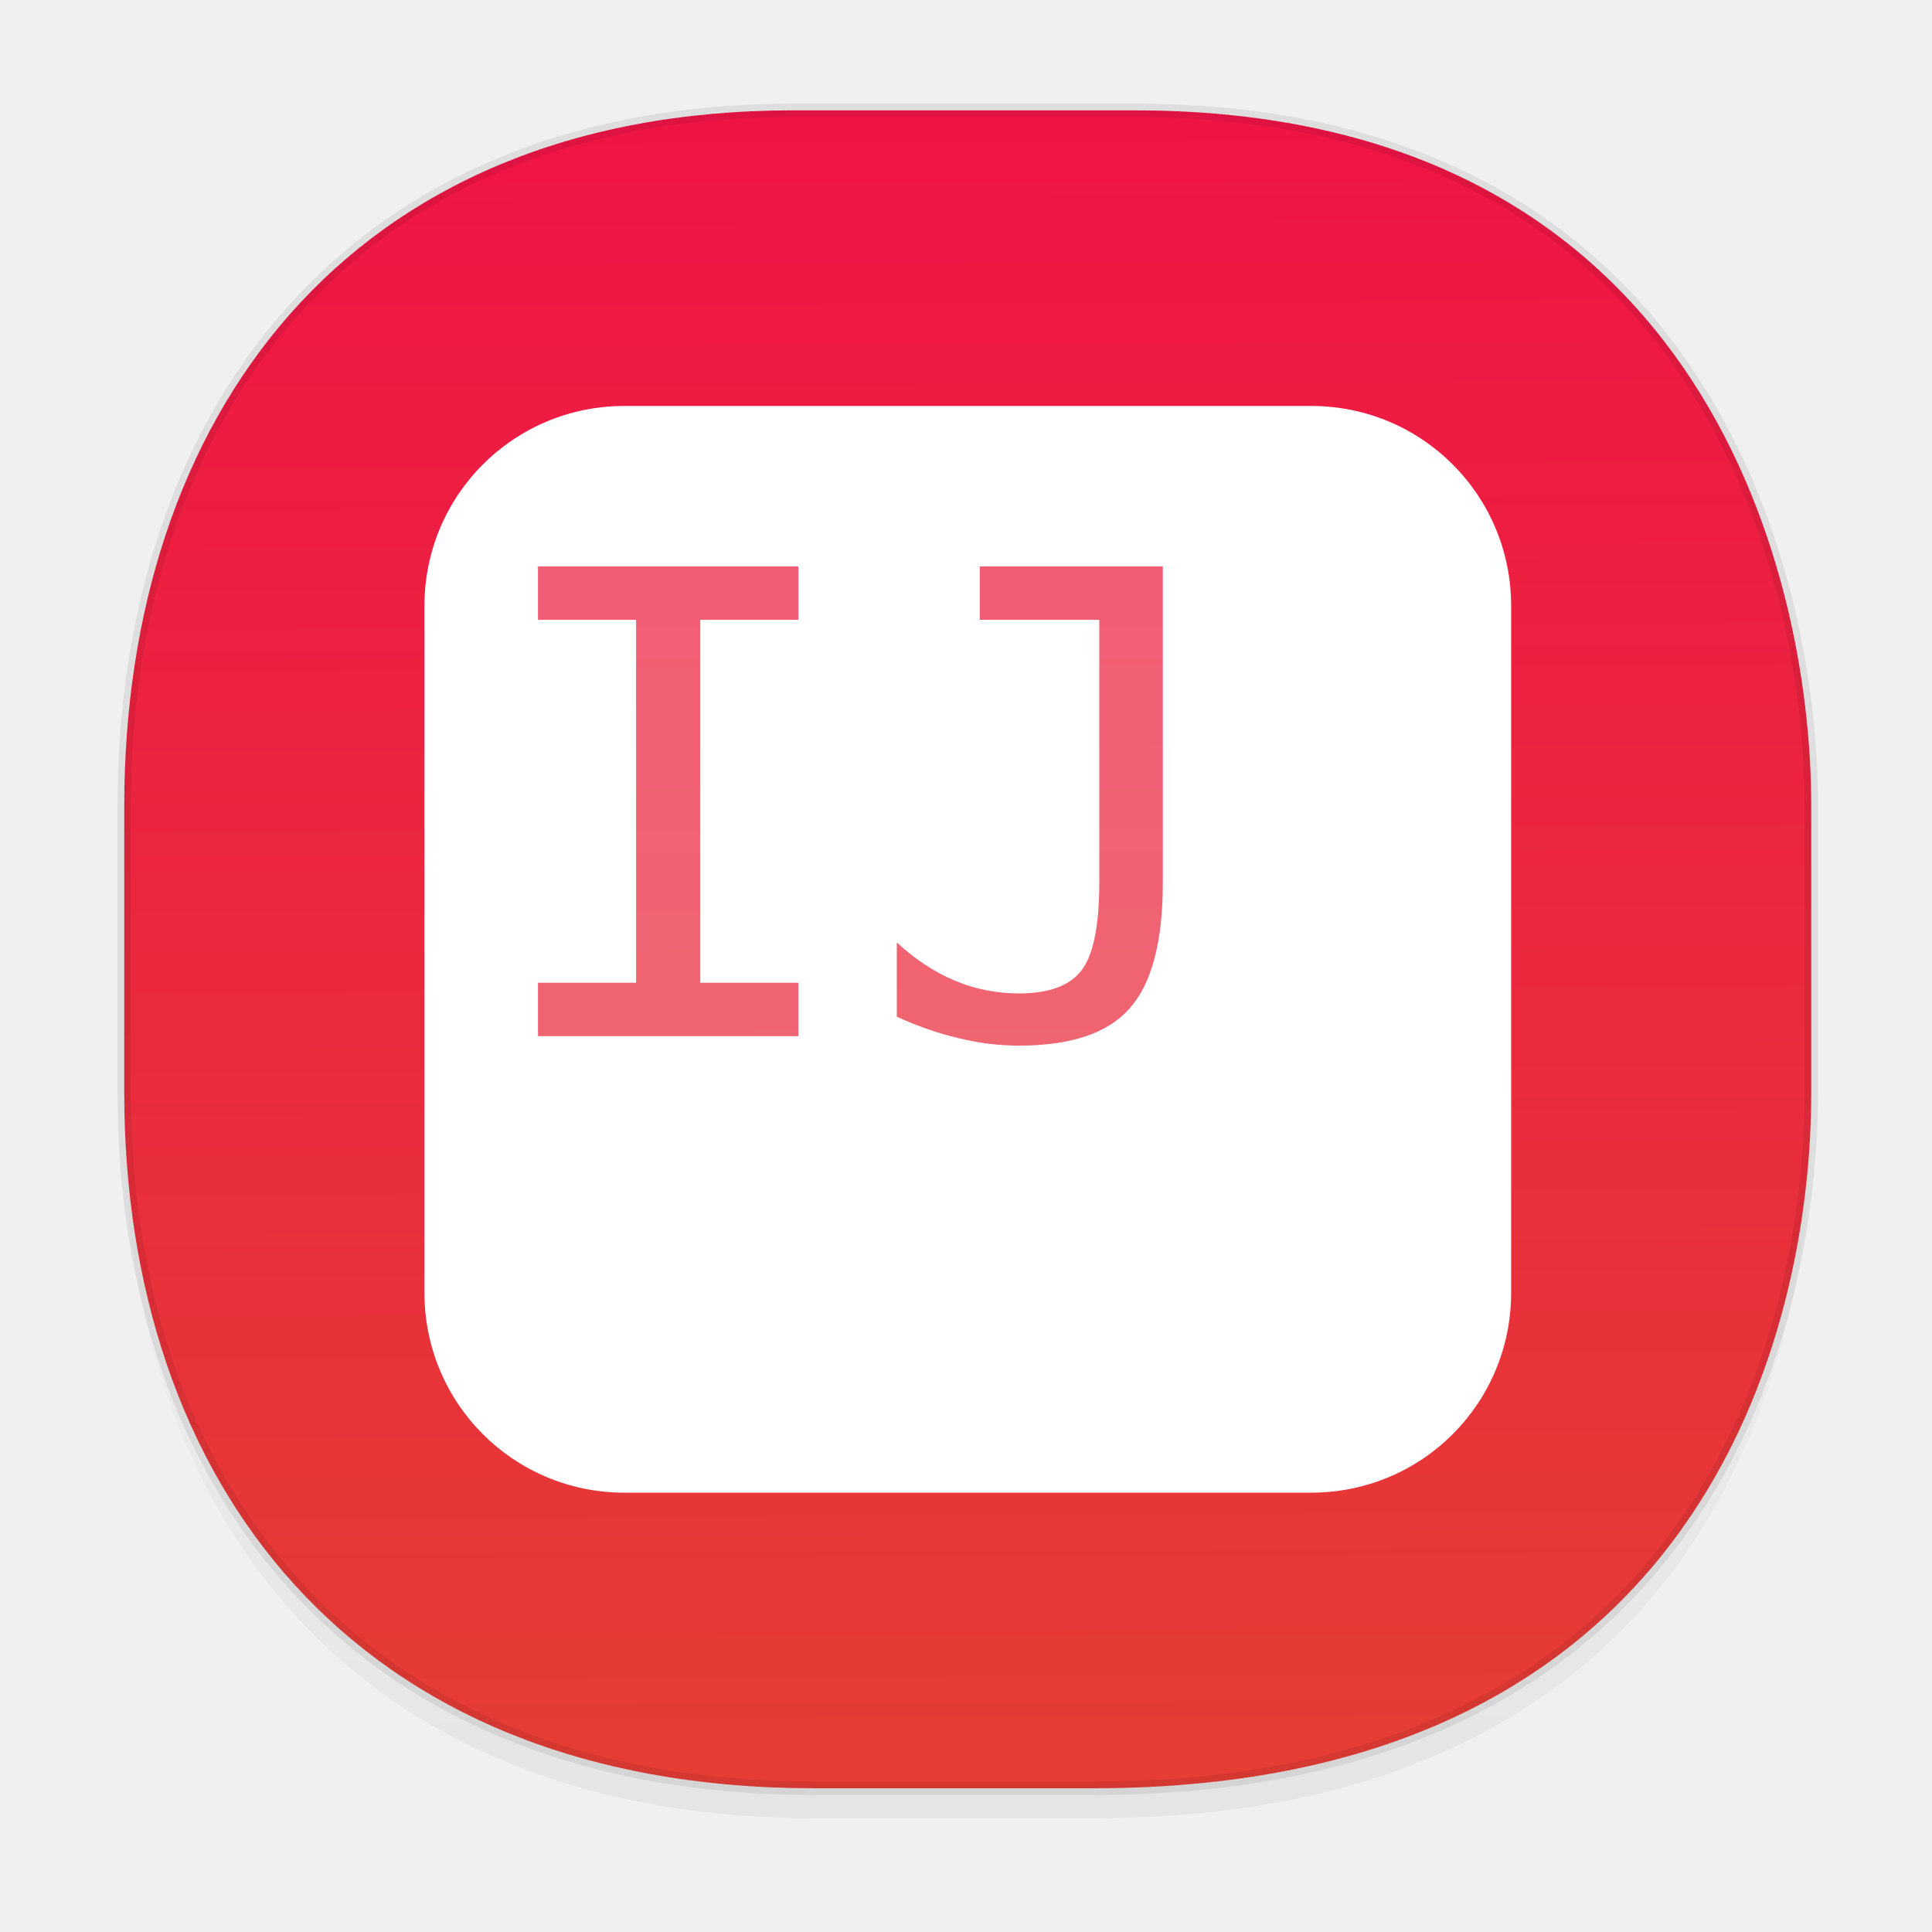
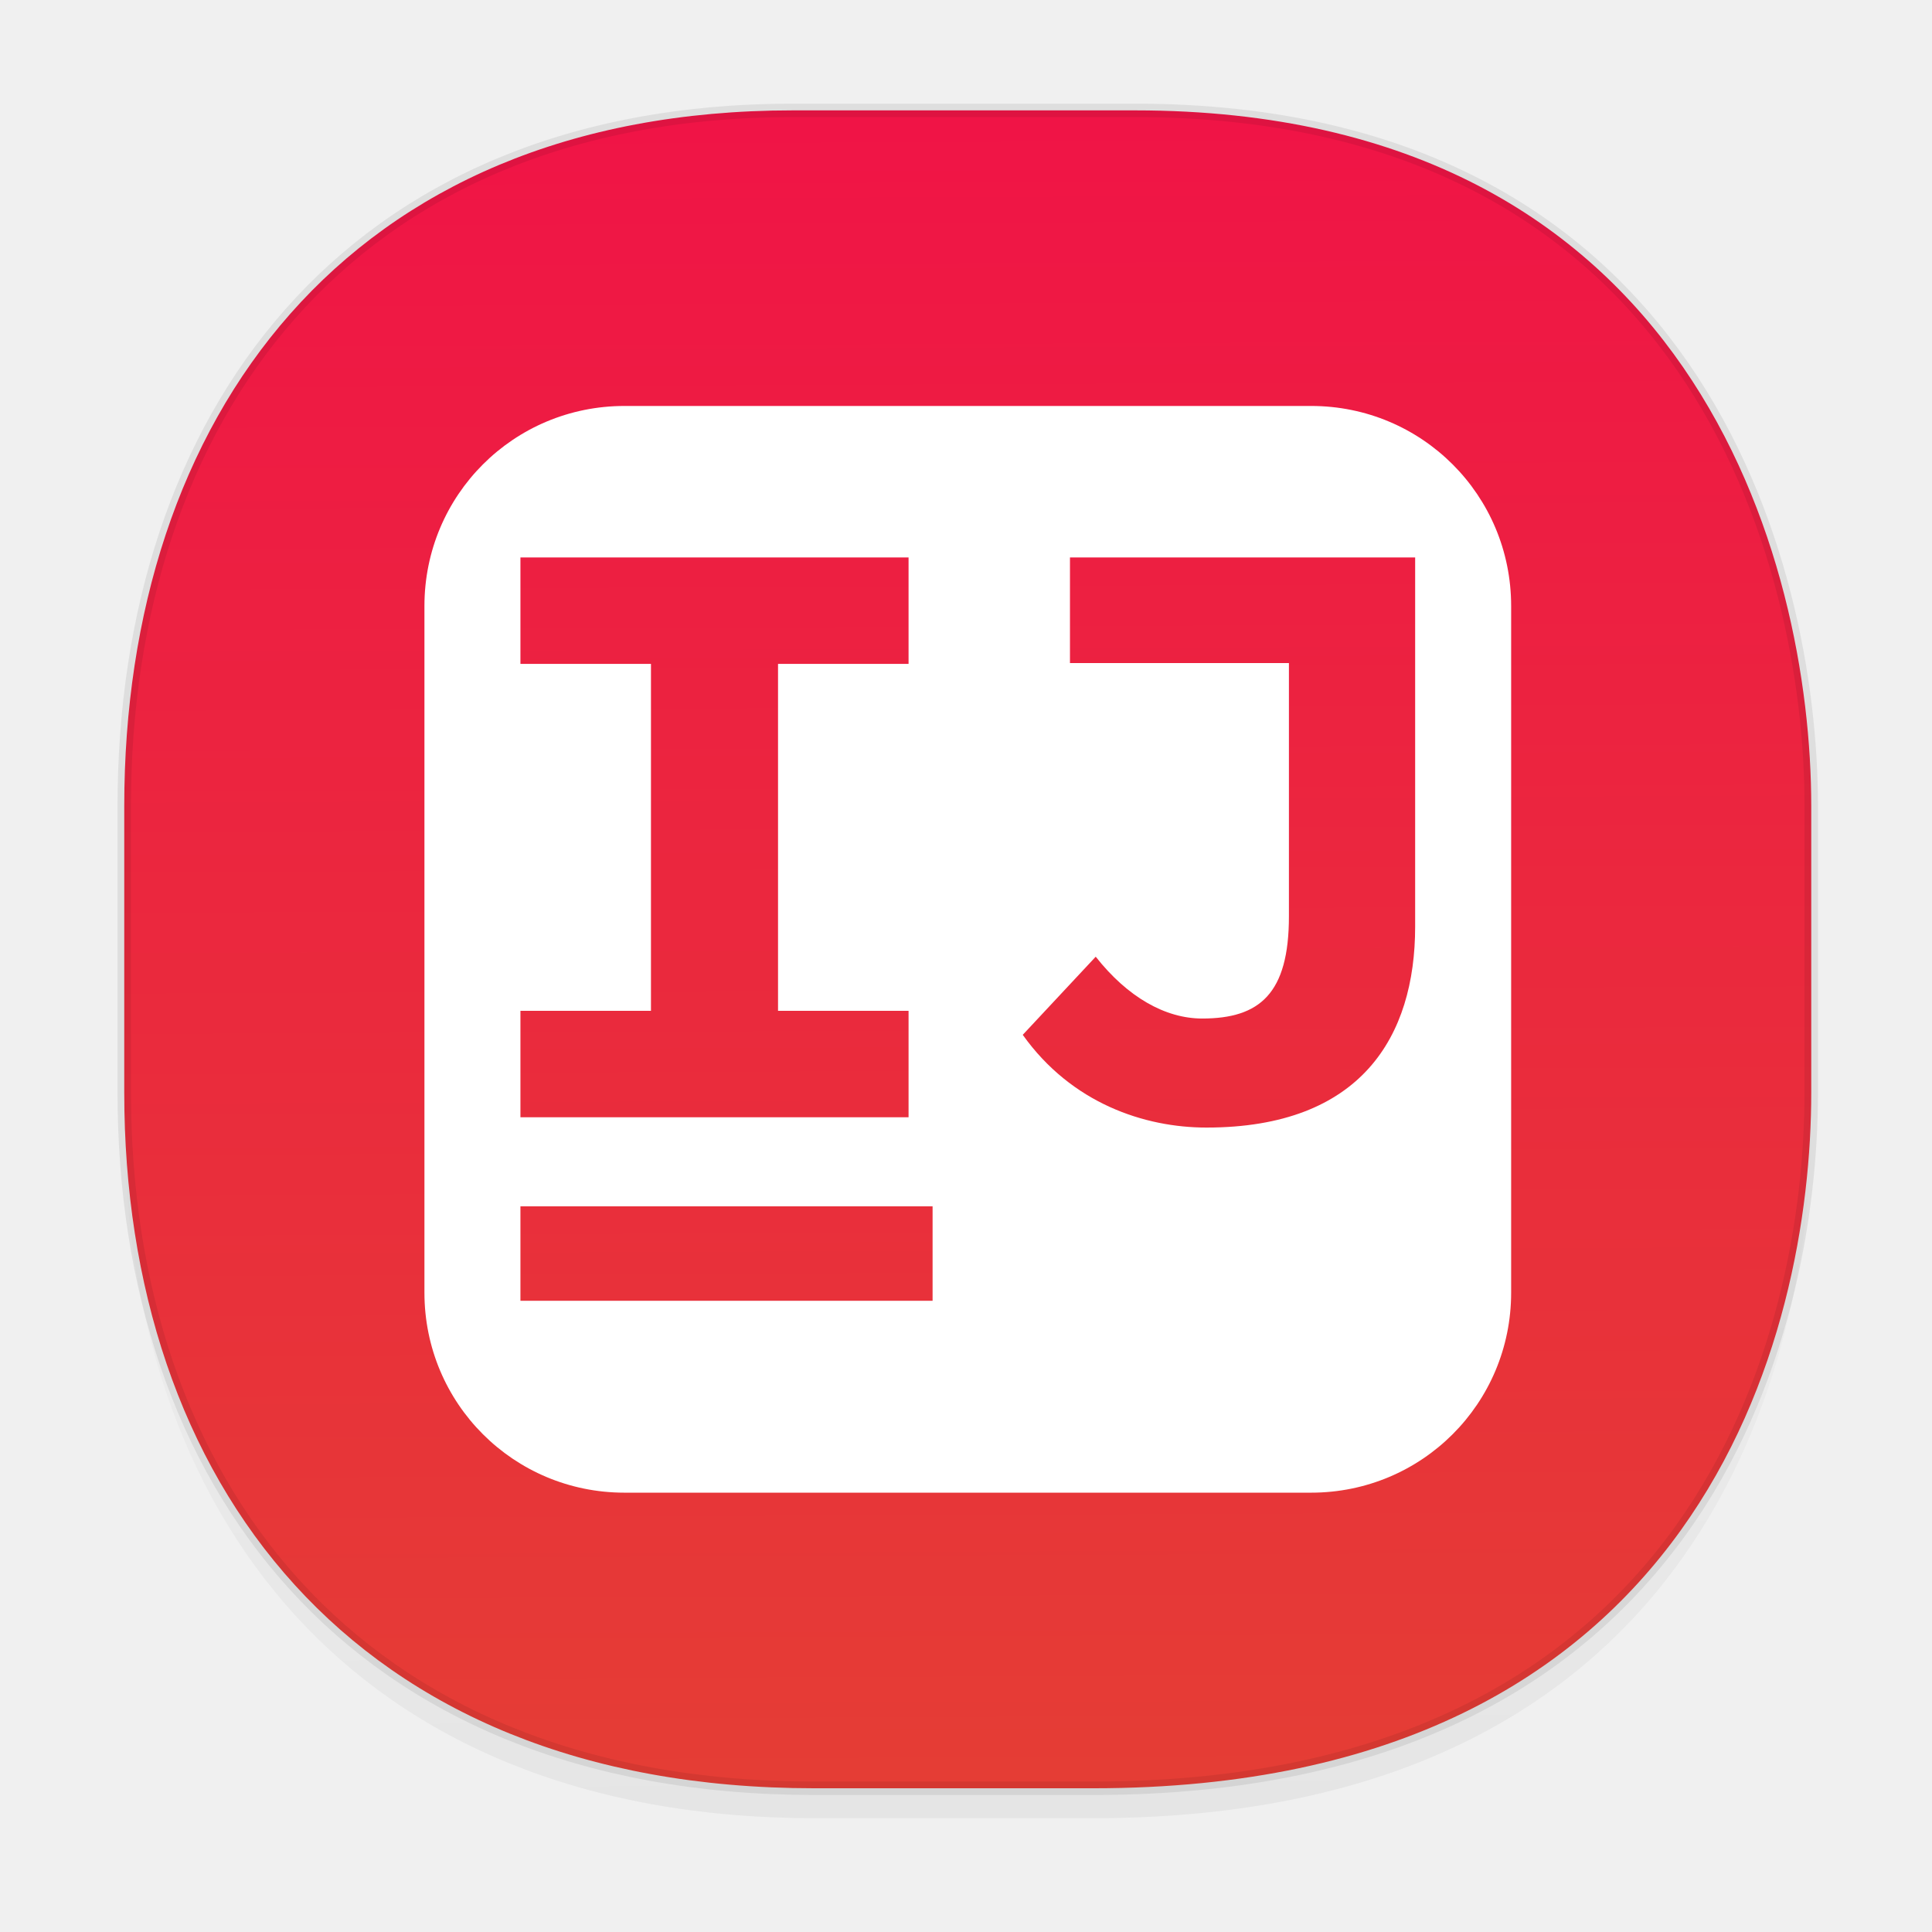
<svg xmlns="http://www.w3.org/2000/svg" xmlns:xlink="http://www.w3.org/1999/xlink" width="48" height="48" version="1.1" id="svg38">
  <defs id="defs22">
    <linearGradient id="linearGradient1203">
      <stop style="stop-color:#f01446;stop-opacity:1" offset="0" id="stop1199" />
      <stop style="stop-color:#e53d35;stop-opacity:1" offset="1" id="stop1201" />
    </linearGradient>
    <linearGradient id="linearGradient4488">
      <stop id="stop4490" style="stop-color:#000000;stop-opacity:0.047" offset="0" />
      <stop id="stop4492" style="stop-color:#000000;stop-opacity:0" offset="1" />
    </linearGradient>
    <linearGradient id="linearGradient4154">
      <stop offset="0" style="stop-color:#000000;stop-opacity:1" id="stop2" />
      <stop offset="1" style="stop-color:#000000;stop-opacity:0" id="stop4" />
    </linearGradient>
    <linearGradient id="linearGradient4192">
      <stop style="stop-color:#272b2d;stop-opacity:1" offset="0" id="stop7" />
      <stop style="stop-color:#33393e;stop-opacity:1" offset="1" id="stop9" />
    </linearGradient>
    <linearGradient id="linearGradient4140">
      <stop style="stop-color:#279646;stop-opacity:1" offset="0" id="stop12" />
      <stop style="stop-color:#76ff68;stop-opacity:1" offset="1" id="stop14" />
    </linearGradient>
    <linearGradient xlink:href="#linearGradient4140" id="linearGradient4146" x1="24.705" y1="43.939" x2="25.061" y2="4.405" gradientUnits="userSpaceOnUse" gradientTransform="translate(-51.05085)" />
    <linearGradient xlink:href="#linearGradient4192" id="linearGradient4166" x1="31" y1="34" x2="31" y2="24" gradientUnits="userSpaceOnUse" />
    <linearGradient xlink:href="#linearGradient4192" id="linearGradient4168" x1="18" y1="34" x2="18" y2="24" gradientUnits="userSpaceOnUse" />
    <linearGradient xlink:href="#linearGradient4154" id="linearGradient4182" x1="13" y1="24" x2="30" y2="41" gradientUnits="userSpaceOnUse" />
    <linearGradient xlink:href="#linearGradient4154" id="linearGradient4190" x1="29" y1="26" x2="36" y2="33" gradientUnits="userSpaceOnUse" />
    <style id="style4511">.cls-1{fill:#8e8e8e;}.cls-2{fill:none;stroke:#8e8e8e;stroke-linecap:square;stroke-miterlimit:10;}</style>
    <linearGradient gradientUnits="userSpaceOnUse" x2="13" y2="4" x1="43" y1="40" id="a">
      <stop id="stop2-36753" stop-color="#f27935" />
      <stop id="stop4-562" stop-color="#f2784b" offset="1" />
    </linearGradient>
    <linearGradient gradientUnits="userSpaceOnUse" x2="38" y2="41" x1="24.13" y1="27.13" id="b">
      <stop id="stop7-912" stop-color="#292c2f" />
      <stop id="stop9-70" stop-opacity="0" offset="1" />
    </linearGradient>
    <linearGradient id="a-36753" y1="527.8" y2="504.8" gradientUnits="userSpaceOnUse" x2="0" gradientTransform="translate(-384.57 504.56)">
      <stop stop-color="#ffffff" id="stop2-56" />
      <stop offset="1" stop-color="#ffffff" stop-opacity="0" id="stop4-29" />
    </linearGradient>
    <linearGradient id="b-1" y1="4" x1="8" y2="18" gradientUnits="userSpaceOnUse" x2="22" gradientTransform="translate(-3.050848,1008.631)">
      <stop stop-color="#292c2f" id="stop7-27" />
      <stop offset="1" stop-opacity="0" id="stop9-0" />
    </linearGradient>
    <linearGradient id="c" y1="520.8" y2="503.8" gradientUnits="userSpaceOnUse" x2="0" gradientTransform="translate(-384.57 504.56)">
      <stop stop-color="#197cf1" id="stop12-936" />
      <stop offset="1" stop-color="#20bcfa" id="stop14-06" />
    </linearGradient>
    <linearGradient id="d" y1="1050.34" y2="1038.36" gradientUnits="userSpaceOnUse" x2="0" gradientTransform="matrix(-2.83522 0 0 2.83875 47.655-1933.28)">
      <stop stop-color="#c61423" id="stop17" />
      <stop offset="1" stop-color="#dc2b41" id="stop19" />
    </linearGradient>
    <linearGradient id="e" y1="543.8" y2="503.8" gradientUnits="userSpaceOnUse" x2="0" gradientTransform="matrix(1.125 0 0 1-435.64 504.56)">
      <stop stop-color="#1d1e1e" id="stop22" />
      <stop offset="1" stop-color="#44484c" id="stop24" />
    </linearGradient>
    <linearGradient gradientTransform="translate(8,-1)" x2="28.614" gradientUnits="userSpaceOnUse" y2="24.614" x1="8" y1="4" id="b-3">
      <stop id="stop7-6" stop-color="#292c2f" />
      <stop id="stop9-7" stop-opacity="0" offset="1" />
    </linearGradient>
    <linearGradient id="d-5" y1="1050.34" y2="1038.36" gradientUnits="userSpaceOnUse" x2="0" gradientTransform="matrix(-2.83522,0,0,2.83875,-0.430476,-1931.599)">
      <stop stop-color="#c61423" id="stop17-3" />
      <stop offset="1" stop-color="#dc2b41" id="stop19-5" />
    </linearGradient>
    <linearGradient id="d-2" y1="1050.34" y2="1038.36" gradientUnits="userSpaceOnUse" x2="0" gradientTransform="matrix(-1.087984,0,0,1.089339,-14.25708,-100.3922)">
      <stop stop-color="#c61423" id="stop17-9" />
      <stop offset="1" stop-color="#dc2b41" id="stop19-1" />
    </linearGradient>
    <linearGradient id="c-29" y1="523.8" x1="403.57" y2="536.8" x2="416.57" gradientUnits="userSpaceOnUse" gradientTransform="translate(-335.6547,-499.8)">
      <stop stop-color="#292c2f" id="stop2-1" />
      <stop offset="1" stop-opacity="0" id="stop4-2" />
    </linearGradient>
    <linearGradient xlink:href="#b-2" id="linearGradient4189" x1="14.369" y1="22.522" x2="26.522" y2="22.522" gradientUnits="userSpaceOnUse" />
    <linearGradient x1="428.816" gradientTransform="translate(-384.57,-499.8)" gradientUnits="userSpaceOnUse" x2="388.865" y2="499.679" y1="547.634" id="a-8">
      <stop stop-color="#2a2c2f" id="stop8" />
      <stop stop-color="#536161" offset="1" id="stop10" />
    </linearGradient>
    <linearGradient x1="36" gradientUnits="userSpaceOnUse" x2="14" y2="12" y1="44" id="b-2">
      <stop style="stop-color:#bfc9c9;stop-opacity:1" stop-color="#536161" id="stop13" />
      <stop style="stop-color:#fbfbfb;stop-opacity:1" stop-color="#f4f5f5" offset="1" id="stop15" />
    </linearGradient>
    <linearGradient xlink:href="#a-8" id="linearGradient4424" x1="25" y1="44" x2="25" y2="4" gradientUnits="userSpaceOnUse" gradientTransform="translate(48.91525)" />
    <linearGradient xlink:href="#b-2" id="linearGradient4428" gradientUnits="userSpaceOnUse" x1="31.586" y1="36.345" x2="1.203" y2="6.723" />
    <style id="style4511-26">.cls-1{fill:#8e8e8e;}.cls-2{fill:none;stroke:#8e8e8e;stroke-linecap:square;stroke-miterlimit:10;}</style>
    <linearGradient id="linearGradient3235">
      <stop id="stop3237" offset="0" style="stop-color:#fce94f;stop-opacity:1" />
      <stop style="stop-color:#fce94f;stop-opacity:1" offset="0.5" id="stop3239" />
      <stop id="stop3241" offset="0.75" style="stop-color:#edd400;stop-opacity:1" />
      <stop id="stop3243" offset="1" style="stop-color:#c4a000;stop-opacity:1" />
    </linearGradient>
    <linearGradient id="linearGradient19744">
      <stop id="stop19746" offset="0" style="stop-color:#ffffff;stop-opacity:1;" />
      <stop style="stop-color:#edd400;stop-opacity:1" offset="0.749" id="stop19748" />
      <stop id="stop19750" offset="1" style="stop-color:#ffffff;stop-opacity:1;" />
    </linearGradient>
    <linearGradient id="linearGradient14664">
      <stop style="stop-color:#ffffff;stop-opacity:1;" offset="0" id="stop14666" />
      <stop style="stop-color:#eeeeec;stop-opacity:1" offset="1" id="stop14668" />
    </linearGradient>
    <linearGradient id="linearGradient12294">
      <stop id="stop12296" offset="0" style="stop-color:#fef8c4;stop-opacity:1" />
      <stop id="stop12298" offset="1" style="stop-color:#edd400;stop-opacity:1" />
    </linearGradient>
    <linearGradient id="linearGradient8285">
      <stop style="stop-color:#ff6c6c;stop-opacity:1;" offset="0" id="stop8287" />
      <stop style="stop-color:#cc0000;stop-opacity:1;" offset="1" id="stop8289" />
    </linearGradient>
    <linearGradient id="linearGradient3570">
      <stop style="stop-color:#ffffff;stop-opacity:1;" offset="0" id="stop3572" />
      <stop style="stop-color:#fce94f;stop-opacity:1;" offset="1" id="stop3574" />
    </linearGradient>
    <linearGradient id="linearGradient2188">
      <stop style="stop-color:#c4a000;stop-opacity:1" offset="0" id="stop2190" />
      <stop id="stop3626" offset="0.206" style="stop-color:#edd400;stop-opacity:1" />
      <stop id="stop2848" offset="0.5" style="stop-color:#fce94f;stop-opacity:1" />
      <stop style="stop-color:#edd400;stop-opacity:1" offset="0.75" id="stop2850" />
      <stop style="stop-color:#c4a000;stop-opacity:1" offset="1" id="stop2192" />
    </linearGradient>
    <linearGradient x2="11.786" gradientUnits="userSpaceOnUse" y2="11.998" x1="34.5" y1="32.998" id="a-70">
      <stop id="stop2-3675" stop-color="#dd1627" />
      <stop id="stop4-35" stop-color="#df3e52" offset="1" />
    </linearGradient>
    <linearGradient gradientTransform="translate(-52)" gradientUnits="userSpaceOnUse" x2="73.03" y2="35.663" x1="46.23" y1="10.38" id="b-367">
      <stop id="stop7-5" stop-opacity=".731" stop-color="#f8bac0" />
      <stop id="stop9-3" stop-opacity="0" stop-color="#f8bac0" offset="1" />
    </linearGradient>
    <path d="m.735 43.06l23.265-42.35 23.09 42.31c0 0-2.212-.155-5.272-.291-2.851-.127-1.794.114-8.278-1.089-4.911-.91-8.522-2.865-15.253-2.727-7.453.153-17.549 4.149-17.549 4.149" id="c-62" />
    <linearGradient id="a-367535" y1="543.8" y2="503.8" x2="0" gradientUnits="userSpaceOnUse" gradientTransform="matrix(1.125 0 0 1-51.07 0)">
      <stop stop-color="#2a2c2f" id="stop2-62" />
      <stop offset="1" stop-color="#424649" id="stop4-91" />
    </linearGradient>
    <linearGradient id="b-27" y1="540.92" y2="522.55" x2="0" gradientUnits="userSpaceOnUse" gradientTransform="matrix(1 0 0 1.14286 0-77.4)">
      <stop stop-color="#197cf1" id="stop7-0" />
      <stop offset="1" stop-color="#05a0eb" id="stop9-93" />
    </linearGradient>
    <linearGradient id="c-6" y1="542.8" y2="533.8" gradientUnits="userSpaceOnUse" x2="0" gradientTransform="translate(0-28)">
      <stop stop-color="#bcb4a1" id="stop12-93" />
      <stop offset="1" stop-color="#c5bfad" id="stop14-6" />
    </linearGradient>
    <linearGradient id="d-06" y1="540.8" y2="531.8" gradientUnits="userSpaceOnUse" x2="0">
      <stop stop-color="#1e1f21" id="stop17-2" />
      <stop offset="1" stop-color="#242628" id="stop19-61" />
    </linearGradient>
    <linearGradient xlink:href="#d-06" id="e-8" y1="528.8" y2="519.8" gradientUnits="userSpaceOnUse" x2="0" />
    <linearGradient id="f" y1="20" x1="32" y2="30" x2="42" gradientUnits="userSpaceOnUse">
      <stop stop-color="#383e51" id="stop23" />
      <stop offset="1" stop-color="#655c6f" stop-opacity="0" id="stop25" />
    </linearGradient>
    <linearGradient xlink:href="#f" id="g" y1="531.8" x1="404.57" y2="543.8" x2="416.57" gradientUnits="userSpaceOnUse" gradientTransform="translate(-384.57-499.8)" />
    <linearGradient xlink:href="#f" id="h" y1="531.8" x1="404.57" y2="543.8" gradientUnits="userSpaceOnUse" x2="416.57" gradientTransform="translate(0-12)" />
    <linearGradient xlink:href="#f" id="i" y1="531.8" x1="404.57" y2="543.8" gradientUnits="userSpaceOnUse" x2="416.57" gradientTransform="translate(-12-12)" />
    <linearGradient xlink:href="#f" id="j" y1="531.8" x1="404.57" y2="543.8" gradientUnits="userSpaceOnUse" x2="416.57" gradientTransform="translate(-12)" />
    <style id="style4511-9">.cls-1{fill:#8e8e8e;}.cls-2{fill:none;stroke:#8e8e8e;stroke-linecap:square;stroke-miterlimit:10;}</style>
    <path d="m.735 43.06l23.265-42.35 23.09 42.31c0 0-2.212-.155-5.272-.291-2.851-.127-1.794.114-8.278-1.089-4.911-.91-8.522-2.865-15.253-2.727-7.453.153-17.549 4.149-17.549 4.149" id="c-09" />
    <linearGradient id="linearGradient4222">
      <stop offset="0" style="stop-color:#0166d0;stop-opacity:1" id="stop2-35" />
      <stop offset="1" style="stop-color:#51a6ff;stop-opacity:1" id="stop4-62" />
    </linearGradient>
    <linearGradient id="linearGradient4198">
      <stop style="stop-color:#208dff;stop-opacity:1" offset="0" id="stop7-9" />
      <stop style="stop-color:#51a6ff;stop-opacity:1" offset="1" id="stop9-1" />
    </linearGradient>
    <linearGradient xlink:href="#linearGradient4222" id="linearGradient4204" x1="402.571" y1="543.798" x2="402.571" y2="519.798" gradientUnits="userSpaceOnUse" gradientTransform="matrix(0.7813559,0,0,0.7813559,-346.9312,-382.9337)" />
    <linearGradient xlink:href="#linearGradient4198" id="linearGradient4212" x1="414.571" y1="543.798" x2="414.571" y2="519.798" gradientUnits="userSpaceOnUse" gradientTransform="matrix(0.7813559,0,0,0.7813559,-346.9312,-382.9337)" />
    <linearGradient xlink:href="#linearGradient4198" id="linearGradient4220" x1="24" y1="35" x2="24" y2="4" gradientUnits="userSpaceOnUse" gradientTransform="matrix(1,0,0,0.9992445,384.5714,499.8244)" />
    <linearGradient xlink:href="#linearGradient4227" id="linearGradient4244" x1="12" y1="21" x2="29" y2="38" gradientUnits="userSpaceOnUse" />
    <linearGradient id="linearGradient4227">
      <stop offset="0" style="stop-color:#292c2f;stop-opacity:1" id="stop16" />
      <stop offset="1" style="stop-color:#000000;stop-opacity:0;" id="stop18" />
    </linearGradient>
    <linearGradient id="linearGradient4454">
      <stop id="stop7-36" offset="0" style="stop-color:#d21e1e;stop-opacity:1" />
      <stop id="stop9-75" offset="1" style="stop-color:#e05e4c;stop-opacity:1" />
    </linearGradient>
    <linearGradient gradientTransform="translate(-384.57,-499.8)" gradientUnits="userSpaceOnUse" y2="525.725" x2="391.89" y1="544.092" x1="403.421" id="linearGradient4213" xlink:href="#linearGradient4454" />
    <linearGradient id="linearGradient4472">
      <stop id="stop13-1" offset="0" style="stop-color:#ffa92d;stop-opacity:1" />
      <stop id="stop15-2" offset="1" style="stop-color:#ffc169;stop-opacity:1" />
    </linearGradient>
    <linearGradient gradientTransform="translate(-384.57,-499.8)" gradientUnits="userSpaceOnUse" y2="505.319" x2="391.154" y1="523.203" x1="401.296" id="linearGradient4235" xlink:href="#linearGradient4472" />
    <linearGradient id="linearGradient4422-8">
      <stop id="stop19-3" offset="0" style="stop-color:#377d50;stop-opacity:1" />
      <stop id="stop21" offset="1" style="stop-color:#54d883;stop-opacity:1" />
    </linearGradient>
    <linearGradient gradientTransform="translate(-384.57,-499.8)" gradientUnits="userSpaceOnUse" y2="503.798" x2="413.779" y1="523.798" x1="424.602" id="linearGradient4257" xlink:href="#linearGradient4422-8" />
    <linearGradient id="linearGradient4438">
      <stop id="stop25-6" offset="0" style="stop-color:#375a7d;stop-opacity:1" />
      <stop id="stop27" offset="1" style="stop-color:#54a3d8;stop-opacity:1" />
    </linearGradient>
    <linearGradient gradientTransform="translate(-384.57,-499.8)" gradientUnits="userSpaceOnUse" y2="525.748" x2="412.118" y1="543.488" x1="420.884" id="linearGradient4279" xlink:href="#linearGradient4438" />
    <linearGradient gradientTransform="translate(0.00142264,-0.00198746)" gradientUnits="userSpaceOnUse" y2="44" x2="44" y1="4" x1="4" id="linearGradient4220-3" xlink:href="#linearGradient4154" />
    <linearGradient id="a-2" y1="4" x1="24" y2="44" x2="4" gradientUnits="userSpaceOnUse">
      <stop stop-color="#197cf1" id="stop2-367" />
      <stop offset="1" stop-color="#20bcfa" id="stop4-5" />
    </linearGradient>
    <linearGradient id="b-7" y1="44" x1="44" y2="4" x2="24" gradientUnits="userSpaceOnUse">
      <stop stop-color="#c61423" id="stop7-3" />
      <stop offset="1" stop-color="#dc2b41" id="stop9-56" />
    </linearGradient>
    <linearGradient id="c-0" x1="44" x2="4" gradientUnits="userSpaceOnUse">
      <stop stop-color="#42a603" id="stop12-06" />
      <stop offset="1" stop-color="#78da06" id="stop14-26" />
    </linearGradient>
    <linearGradient id="d-1" y1="522.8" y2="538.8" x1="400.57" gradientUnits="userSpaceOnUse" x2="416.57">
      <stop stop-color="#292c2f" id="stop17-8" />
      <stop offset="1" stop-opacity="0" id="stop19-29" />
    </linearGradient>
    <linearGradient gradientTransform="matrix(.70711.70711-.70711.70711 105.4-635.69)" x2="378.58" gradientUnits="userSpaceOnUse" y2="523.86" x1="430.51" y1="522.99" id="b-3-7">
      <stop id="stop7-67" stop-color="#fcfcfc" />
      <stop id="stop9-53" stop-color="#e9eaeb" offset="1" />
    </linearGradient>
    <linearGradient gradientTransform="translate(45.719-.92)" x2="3.614" gradientUnits="userSpaceOnUse" y2="49.804" x1="-28.649" y1="19.869" id="c-5">
      <stop id="stop12-6" />
      <stop id="stop14-2" stop-opacity="0" offset="1" />
    </linearGradient>
    <linearGradient gradientTransform="matrix(.70711.70711-.70711.70711 105.48-635.28)" x2="402.03" gradientUnits="userSpaceOnUse" y2="523.7" x1="388.34" y1="522.18" id="d-9">
      <stop id="stop17-1" stop-color="#ffffff" />
      <stop id="stop19-2" stop-color="#eff0f1" offset="1" />
    </linearGradient>
    <linearGradient gradientTransform="matrix(.70711.70711-.70711.70711 105.48-635.28)" x2="425.86" gradientUnits="userSpaceOnUse" y2="527.34" x1="422.48" y1="527.21" id="e-792">
      <stop id="stop22-9" stop-color="#f9f9f9" />
      <stop id="stop24-20" stop-color="#f6f6f6" offset="1" />
    </linearGradient>
    <linearGradient gradientUnits="userSpaceOnUse" x2="23.912" y2="24.326" x1="9.642" y1="8.627" id="f-02">
      <stop id="stop27-1" stop-color="#491309" />
      <stop id="stop29" stop-color="#b6642d" offset="1" />
    </linearGradient>
    <linearGradient gradientUnits="userSpaceOnUse" x2="33.609" y2="34.953" x1="32.641" y1="33.922" id="h-3">
      <stop id="stop37" stop-color="#cfcfcf" />
      <stop id="stop39" stop-opacity="0" stop-color="#ededed" offset="1" />
    </linearGradient>
    <linearGradient gradientTransform="matrix(.70711.70711-.70711.70711 105.48-635.28)" x2="409.82" gradientUnits="userSpaceOnUse" y2="523.27" x1="385.61" y1="522.24" id="o">
      <stop id="stop62" stop-color="#ffffff" />
      <stop id="stop64" stop-color="#dfe1e3" offset="1" />
    </linearGradient>
    <path d="M25 15A9 9 0 1 1 7 15 9 9 0 1 1 25 15" color="#000000" id="p" />
    <linearGradient xlink:href="#linearGradient4299" id="linearGradient4415" x1="408.571" y1="543.773" x2="408.632" y2="503.67" gradientUnits="userSpaceOnUse" />
    <linearGradient id="linearGradient4227-5">
      <stop offset="0" style="stop-color:#2e3436;stop-opacity:1" id="stop8-7" />
      <stop offset="1" style="stop-color:#555753;stop-opacity:1" id="stop10-0" />
    </linearGradient>
    <linearGradient xlink:href="#linearGradient4227-5" id="linearGradient4437" x1="408.571" y1="535.199" x2="408.571" y2="512.397" gradientUnits="userSpaceOnUse" gradientTransform="matrix(0.9648179,0,0,0.9648179,14.37438,18.4283)" />
    <linearGradient id="linearGradient4299">
      <stop offset="0" style="stop-color:#1064d3;stop-opacity:1" id="stop14-3" />
      <stop offset="1" style="stop-color:#14c6fd;stop-opacity:1" id="stop16-6" />
    </linearGradient>
    <linearGradient xlink:href="#linearGradient4154" id="linearGradient4392" x1="9.077" y1="9.083" x2="42.946" y2="42.953" gradientUnits="userSpaceOnUse" />
    <linearGradient id="linearGradient4258">
      <stop id="stop2-36" offset="0" style="stop-color:#000019;stop-opacity:1" />
      <stop id="stop4-7" offset="1" style="stop-color:#000019;stop-opacity:0.291" />
    </linearGradient>
    <linearGradient id="linearGradient4223">
      <stop id="stop7-6-2" offset="0" style="stop-color:#c6cdd1;stop-opacity:1" />
      <stop id="stop9-7-3" offset="1" style="stop-color:#e0e5e7;stop-opacity:1" />
    </linearGradient>
    <linearGradient id="linearGradient4217">
      <stop id="stop12-5" style="stop-color:#1f93b9;stop-opacity:1" offset="0" />
      <stop id="stop14-5" style="stop-color:#1a5c9b;stop-opacity:1" offset="1" />
    </linearGradient>
    <linearGradient id="linearGradient4191">
      <stop id="stop17-3-7" offset="0" style="stop-color:#dc2b41;stop-opacity:1" />
      <stop id="stop19-5-5" offset="1" style="stop-color:#c61423;stop-opacity:1" />
    </linearGradient>
    <linearGradient gradientTransform="translate(-50.19933,-1.150547)" gradientUnits="userSpaceOnUse" y2="29" x2="24" y1="7" x1="24" id="linearGradient4197" xlink:href="#linearGradient4217" />
    <linearGradient gradientTransform="translate(-50.19933,0.8494534)" gradientUnits="userSpaceOnUse" y2="41" x2="24" y1="30" x1="24" id="linearGradient4207" xlink:href="#linearGradient4191" />
    <linearGradient gradientTransform="translate(-51.19933,0.8494534)" gradientUnits="userSpaceOnUse" y2="41" x2="11" y1="30" x1="11" id="linearGradient4215" xlink:href="#linearGradient4191" />
    <linearGradient gradientTransform="translate(-51.19933,-1.150547)" gradientUnits="userSpaceOnUse" y2="4" x2="29" y1="44" x1="29" id="linearGradient4229" xlink:href="#linearGradient4223" />
    <radialGradient gradientTransform="translate(-51.19933,-1.150547)" gradientUnits="userSpaceOnUse" r="19" fy="24" fx="24" cy="24" cx="24" id="radialGradient4264" xlink:href="#linearGradient4258" />
    <path id="c-2" d="m.735 43.06l23.265-42.35 23.09 42.31c0 0-2.212-.155-5.272-.291-2.851-.127-1.794.114-8.278-1.089-4.911-.91-8.522-2.865-15.253-2.727-7.453.153-17.549 4.149-17.549 4.149" />
    <linearGradient id="linearGradient4214">
      <stop offset="0" style="stop-color:#2f74c8;stop-opacity:1" id="stop41" />
      <stop offset="1" style="stop-color:#4699d7;stop-opacity:1" id="stop43" />
    </linearGradient>
    <linearGradient id="linearGradient4410">
      <stop style="stop-color:#383e51;stop-opacity:1" offset="0" id="stop48" />
      <stop style="stop-color:#655c6f;stop-opacity:0" offset="1" id="stop50" />
    </linearGradient>
    <linearGradient gradientTransform="matrix(0.974359,0,0,0.9621795,-40.3793,-0.5771)" gradientUnits="userSpaceOnUse" y2="4" x2="23.649" y1="43.494" x1="23.649" id="linearGradient10438-5" xlink:href="#linearGradient4214" />
    <linearGradient id="linearGradient10454-6">
      <stop id="stop4727" offset="0" style="stop-color:#f38230;stop-opacity:1" />
      <stop id="stop4729" offset="1" style="stop-color:#fec335;stop-opacity:1" />
    </linearGradient>
    <linearGradient gradientTransform="translate(-41.33689,-1.72838)" gradientUnits="userSpaceOnUse" y2="4" x2="24" y1="44" x1="24" id="linearGradient4286-2" xlink:href="#linearGradient10454-6" />
    <linearGradient gradientUnits="userSpaceOnUse" y2="546.798" x2="419.571" y1="528.798" x1="401.571" id="linearGradient4243-0" xlink:href="#linearGradient4410" gradientTransform="translate(-425.9083,-501.5264)" />
    <linearGradient y2="546.798" x2="419.571" y1="528.798" x1="401.571" gradientTransform="translate(-431.4083,-516.8264)" gradientUnits="userSpaceOnUse" id="linearGradient4355-6" xlink:href="#linearGradient4410" />
    <linearGradient xlink:href="#linearGradient4300-8-4" id="linearGradient4309" x1="31" y1="44" x2="9.638" y2="7" gradientUnits="userSpaceOnUse" gradientTransform="matrix(0.7530483,0,0,0.7530483,-49.25148,5.099812)" />
    <linearGradient id="linearGradient4903">
      <stop offset="0" style="stop-color:#eef1f2;stop-opacity:1" id="stop3" />
      <stop offset="1" style="stop-color:#f9fafb;stop-opacity:1" id="stop5" />
    </linearGradient>
    <linearGradient id="linearGradient4303">
      <stop style="stop-color:#197cf1;stop-opacity:1" offset="0" id="stop8-3" />
      <stop style="stop-color:#21c9fb;stop-opacity:1" offset="1" id="stop10-6" />
    </linearGradient>
    <linearGradient xlink:href="#linearGradient4303" id="linearGradient4498" x1="414.635" y1="531.769" x2="409.79" y2="523.379" gradientUnits="userSpaceOnUse" gradientTransform="matrix(0.7530483,0,0,0.7530483,-281.014,-371.2722)" />
    <linearGradient xlink:href="#linearGradient4903" id="linearGradient4506" x1="413.504" y1="537.256" x2="405.396" y2="519.755" gradientUnits="userSpaceOnUse" gradientTransform="matrix(0.7530483,0,0,0.7530483,-338.8523,-371.2722)" />
    <linearGradient xlink:href="#linearGradient4227" id="linearGradient4518" x1="423.571" y1="527.798" x2="423.571" y2="544.668" gradientUnits="userSpaceOnUse" gradientTransform="matrix(0.5324855,-0.5324855,0.5324855,0.5324855,-522.904,-29.33845)" />
    <linearGradient id="linearGradient4300-8-4">
      <stop style="stop-color:#f27935;stop-opacity:1" offset="0" id="stop21-3" />
      <stop style="stop-color:#f2784b;stop-opacity:1" offset="1" id="stop23-7" />
    </linearGradient>
    <linearGradient gradientTransform="matrix(0.3242038,0,0,0.3242038,387.5845,502.8567)" xlink:href="#linearGradient3347" id="linearGradient3359" x1="-23.688" y1="-24.028" x2="146.725" y2="140.728" gradientUnits="userSpaceOnUse" />
    <linearGradient id="linearGradient3347">
      <stop style="stop-color:#006680;stop-opacity:1;" offset="0" id="stop3-3" />
      <stop offset=".252" style="stop-color:#80b3ff;stop-opacity:1" id="stop5-6" />
      <stop style="stop-color:#0066ff;stop-opacity:1" offset=".459" id="stop7-7" />
      <stop offset=".899" style="stop-color:#002255;stop-opacity:1" id="stop9-5" />
      <stop style="stop-color:#006680;stop-opacity:0;" offset="1" id="stop11" />
    </linearGradient>
    <linearGradient gradientTransform="matrix(0.3242038,0,0,0.3242038,387.5845,502.8567)" xlink:href="#linearGradient3360" id="linearGradient3366" x1="-1.414" y1="88.048" x2="154.149" y2="89.816" gradientUnits="userSpaceOnUse" />
    <linearGradient id="linearGradient3360">
      <stop style="stop-color:#ffcc00;stop-opacity:1;" offset="0" id="stop15-35" />
      <stop offset=".245" style="stop-color:#ffff00;stop-opacity:1" id="stop17-6" />
      <stop offset=".586" style="stop-color:#ff0000;stop-opacity:1" id="stop19-291" />
      <stop style="stop-color:#ffcc00;stop-opacity:0;" offset="1" id="stop21-2" />
    </linearGradient>
    <linearGradient gradientUnits="userSpaceOnUse" x2="44" y2="24" x1="26.425" y1="37.11" id="a-7">
      <stop id="stop2-0" stop-color="#2980b9" />
      <stop id="stop4-9" stop-color="#1d99f3" offset="1" />
    </linearGradient>
    <linearGradient gradientUnits="userSpaceOnUse" x2="24.539" y2="10.624" x1="25.869" y1="39.24" id="b-36" xlink:href="#a-7" />
    <linearGradient gradientUnits="userSpaceOnUse" x2="37.922" y2="39.34" x1="8.84" y1="9.386" id="c-06">
      <stop id="stop8-2" stop-color="#faf8f8" />
      <stop id="stop10-61" stop-color="#bfd2d2" offset="1" />
    </linearGradient>
    <linearGradient gradientUnits="userSpaceOnUse" x2="24.839" y2="17.991" x1="27.04" y1="16.621" id="d-8">
      <stop id="stop13-7" stop-color="#fcfcfc" />
      <stop id="stop15-3" stop-color="#c7c7c7" offset="1" />
    </linearGradient>
    <linearGradient gradientUnits="userSpaceOnUse" x2="35.973" y2="31" x1="31.537" y1="27.6" id="e-9">
      <stop id="stop18-2" />
      <stop id="stop20" stop-opacity="0" offset="1" />
    </linearGradient>
    <linearGradient gradientTransform="translate(-10 5)" gradientUnits="userSpaceOnUse" x2="37" y2="30" x1="26" y1="19" id="f-0" xlink:href="#e-9" />
    <linearGradient gradientUnits="userSpaceOnUse" x2="19.574" y2="22.495" x1="3.783" y1="23.644" id="g-5">
      <stop id="stop24-2" stop-color="#2980b9" />
      <stop id="stop26" stop-color="#34495e" offset="1" />
    </linearGradient>
    <style id="style4552">.cls-1{fill:#8e8e8e;}.cls-2{fill:none;stroke:#8e8e8e;stroke-linecap:square;stroke-miterlimit:10;}</style>
    <linearGradient gradientTransform="matrix(0.6565635,0,0,0.6565635,61.5459,14.22887)" gradientUnits="userSpaceOnUse" x2="24.839" y2="17.991" x1="27.04" y1="16.621" id="d-6">
      <stop id="stop4583-7" stop-color="#fcfcfc" />
      <stop id="stop4585-5" stop-color="#c7c7c7" offset="1" />
    </linearGradient>
    <linearGradient gradientTransform="matrix(0.6565635,0,0,0.6565635,61.5459,14.22887)" gradientUnits="userSpaceOnUse" x2="24.539" y2="10.624" x1="25.869" y1="39.24" id="b-3-3" xlink:href="#a-7" />
    <linearGradient id="a-3" y1="543.8" y2="512.8" x2="0" gradientUnits="userSpaceOnUse">
      <stop stop-color="#cea476" id="stop2-6" />
      <stop offset="1" stop-color="#dab58b" id="stop4-75" />
    </linearGradient>
    <linearGradient id="b-35" y1="512.8" y2="503.8" x2="0" gradientUnits="userSpaceOnUse">
      <stop stop-color="#ebc69a" id="stop7-62" />
      <stop offset="1" stop-color="#f4e0c8" stop-opacity="0" id="stop9-9" />
    </linearGradient>
    <linearGradient xlink:href="#b-35" id="c-1" y1="512.8" y2="503.8" gradientUnits="userSpaceOnUse" x2="0" gradientTransform="translate(0-1025.6)" />
    <linearGradient xlink:href="#a-3" id="d-2-9" y1="512.8" y2="503.8" x2="0" gradientUnits="userSpaceOnUse" />
    <linearGradient id="e-7" y1="516.8" x1="399.57" y2="534.8" x2="417.57" gradientUnits="userSpaceOnUse">
      <stop stop-color="#292c2f" id="stop14-0" />
      <stop offset="1" stop-opacity="0" id="stop16-9" />
    </linearGradient>
    <linearGradient id="a-36" y1="543.8" y2="503.8" x2="0" gradientUnits="userSpaceOnUse">
      <stop stop-color="#2a2c2f" id="stop2-7" />
      <stop offset="1" stop-color="#424649" id="stop4-53" />
    </linearGradient>
    <linearGradient id="b-5" y1="532.8" y2="506.8" x2="0" gradientUnits="userSpaceOnUse">
      <stop stop-color="#989a9b" id="stop7-629" />
      <stop offset="1" stop-color="#f6f6f7" id="stop9-12" />
    </linearGradient>
    <linearGradient id="c-7" y1="522.8" x1="403.57" y2="534.8" x2="413.26" gradientUnits="userSpaceOnUse">
      <stop stop-color="#020303" id="stop12-0" />
      <stop offset="1" stop-color="#424649" stop-opacity="0" id="stop14-9" />
    </linearGradient>
    <linearGradient xlink:href="#c-7" id="d-3" y1="521.8" x1="400.77" y2="533.6" gradientUnits="userSpaceOnUse" x2="412.57" />
    <path fill-rule="evenodd" id="e-6" d="m426.57 529.8l-16 11-8-8-2-9 17-5z" />
    <linearGradient id="a-367" y1="536.8" y2="503.8" x2="0" gradientUnits="userSpaceOnUse">
      <stop stop-color="#2a2c2f" id="stop2-5" />
      <stop offset="1" stop-color="#424649" id="stop4-3" />
    </linearGradient>
    <linearGradient id="b-56" y1="547.8" y2="536.8" x2="0" gradientUnits="userSpaceOnUse" gradientTransform="matrix(1 0 0 .54545 0 244)">
      <stop stop-color="#c6cdd1" id="stop7-2" />
      <stop offset="1" stop-color="#e0e5e7" id="stop9-91" />
    </linearGradient>
    <linearGradient id="c-27" y1="5.342" x1="42.799" y2="31.357" x2="11.999" gradientUnits="userSpaceOnUse">
      <stop stop-color="#4ce0c6" id="stop12-09" />
      <stop offset="1" stop-color="#3b85b5" id="stop14-36" />
    </linearGradient>
    <linearGradient id="d-0" y1="22.346" x1="29.855" y2="28.506" x2="54.32" gradientUnits="userSpaceOnUse">
      <stop stop-color="#ffc169" id="stop17-62" />
      <stop offset="1" stop-color="#ffa92d" id="stop19-6" />
    </linearGradient>
    <linearGradient id="e-1" y1="41.22" x1="24.392" y2="25.343" x2="20.643" gradientUnits="userSpaceOnUse">
      <stop stop-color="#334545" id="stop22-8" />
      <stop offset="1" stop-color="#536161" id="stop24-7" />
    </linearGradient>
    <linearGradient xlink:href="#e-1" id="f-9" y1="568.8" x1="431.57" y2="562.8" x2="439.57" gradientUnits="userSpaceOnUse" gradientTransform="matrix(-1 0 0 1 839.14-40)" />
    <linearGradient xlink:href="#e-1" id="g-2" y1="40.899" x1="56.03" y2="32.475" x2="40.647" gradientUnits="userSpaceOnUse" />
    <linearGradient xlink:href="#e-1" id="h-0" y1="32.15" x1="60.895" y2="27.06" x2="53.41" gradientUnits="userSpaceOnUse" />
    <linearGradient xlink:href="#e-1" id="i-9" y1="36.527" x1="33.32" y2="31.348" x2="24.78" gradientUnits="userSpaceOnUse" />
    <linearGradient xlink:href="#e-1" id="j-2" y1="36.765" x1="34" y2="49.571" x2="40.25" gradientUnits="userSpaceOnUse" />
    <linearGradient id="a-3675" y1="543.8" y2="503.8" x2="0" gradientUnits="userSpaceOnUse" gradientTransform="matrix(1.125 0 0 1-51.07 0)">
      <stop stop-color="#2a2c2f" id="stop2-3" />
      <stop offset="1" stop-color="#424649" id="stop4-56" />
    </linearGradient>
    <linearGradient id="b-2-9" y1="540.92" y2="522.55" x2="0" gradientUnits="userSpaceOnUse" gradientTransform="matrix(1 0 0 1.14286 0-77.4)">
      <stop stop-color="#197cf1" id="stop7-91" />
      <stop offset="1" stop-color="#05a0eb" id="stop9-2" />
    </linearGradient>
    <linearGradient id="c-70" y1="542.8" y2="533.8" gradientUnits="userSpaceOnUse" x2="0" gradientTransform="translate(0-28)">
      <stop stop-color="#bcb4a1" id="stop12-9" />
      <stop offset="1" stop-color="#c5bfad" id="stop14-360" />
    </linearGradient>
    <linearGradient id="d-62" y1="540.8" y2="531.8" gradientUnits="userSpaceOnUse" x2="0">
      <stop stop-color="#1e1f21" id="stop17-61" />
      <stop offset="1" stop-color="#242628" id="stop19-8" />
    </linearGradient>
    <linearGradient xlink:href="#d-62" id="e-79" y1="528.8" y2="519.8" gradientUnits="userSpaceOnUse" x2="0" />
    <style id="style4511-2">.cls-1{fill:#8e8e8e;}.cls-2{fill:none;stroke:#8e8e8e;stroke-linecap:square;stroke-miterlimit:10;}</style>
    <linearGradient xlink:href="#linearGradient4488" id="linearGradient4548" gradientUnits="userSpaceOnUse" gradientTransform="matrix(0.3038003,0,0,0.3038003,-62.55038,1.993676)" x1="288.112" y1="141.785" x2="287.575" y2="79.008" />
    <linearGradient xlink:href="#linearGradient1203" id="linearGradient1205" x1="23.639" y1="3.031" x2="23.816" y2="44.156" gradientUnits="userSpaceOnUse" />
    <filter id="mask-powermask-path-effect51125_inverse" style="color-interpolation-filters:sRGB" height="100" width="100" x="-50" y="-50">
      <feColorMatrix id="mask-powermask-path-effect51125_primitive1" values="1" type="saturate" result="fbSourceGraphic" />
      <feColorMatrix id="mask-powermask-path-effect51125_primitive2" values="-1 0 0 0 1 0 -1 0 0 1 0 0 -1 0 1 0 0 0 1 0 " in="fbSourceGraphic" />
    </filter>
    <filter id="mask-powermask-path-effect51158_inverse" style="color-interpolation-filters:sRGB" height="100" width="100" x="-50" y="-50">
      <feColorMatrix id="mask-powermask-path-effect51158_primitive1" values="1" type="saturate" result="fbSourceGraphic" />
      <feColorMatrix id="mask-powermask-path-effect51158_primitive2" values="-1 0 0 0 1 0 -1 0 0 1 0 0 -1 0 1 0 0 0 1 0 " in="fbSourceGraphic" />
    </filter>
    <filter id="mask-powermask-path-effect68126_inverse" style="color-interpolation-filters:sRGB" height="100" width="100" x="-50" y="-50">
      <feColorMatrix id="mask-powermask-path-effect68126_primitive1" values="1" type="saturate" result="fbSourceGraphic" />
      <feColorMatrix id="mask-powermask-path-effect68126_primitive2" values="-1 0 0 0 1 0 -1 0 0 1 0 0 -1 0 1 0 0 0 1 0 " in="fbSourceGraphic" />
    </filter>
    <mask maskUnits="userSpaceOnUse" id="mask-powermask-path-effect73067">
-       <path id="mask-powermask-path-effect73067_box" style="fill:#ffffff;fill-opacity:1" d="M 9.545,9.086 H 38.545 v 29 H 9.545 Z" />
      <g id="g73065" clip-path="none" style="">
        <g id="g73063">
          <g id="g73061">
            <g id="g73059" style="fill:#384958" mask="none" transform="translate(-1.440761,-2.544718)">
              <g id="g73057" transform="translate(-2.247418,-2.980931)" style="fill:#384958">
                <text xml:space="preserve" style="font-style:normal;font-weight:normal;font-size:16px;line-height:1.25;font-family:sans-serif;fill:#384958;fill-opacity:1;stroke:none;stroke-width:1.453" x="15.475" y="31.269" id="text73055">
                  <tspan id="tspan73053" x="15.475" y="31.269" style="font-style:normal;font-variant:normal;font-weight:normal;font-stretch:normal;font-size:16px;font-family:monospace;-inkscape-font-specification:monospace;fill:#384958;stroke-width:1.453">IJ</tspan>
                </text>
              </g>
            </g>
          </g>
        </g>
      </g>
    </mask>
-     <filter id="mask-powermask-path-effect73067_inverse" style="color-interpolation-filters:sRGB" height="100" width="100" x="-50" y="-50">
-       <feColorMatrix id="mask-powermask-path-effect73067_primitive1" values="1" type="saturate" result="fbSourceGraphic" />
-       <feColorMatrix id="mask-powermask-path-effect73067_primitive2" values="-1 0 0 0 1 0 -1 0 0 1 0 0 -1 0 1 0 0 0 1 0 " in="fbSourceGraphic" />
-     </filter>
+     <clipPath clipPathUnits="userSpaceOnUse" id="clipPath28642">
+       <g id="g28654" style="display:none">
+         <g aria-label="IJ" id="g28648" style="font-size:21.333px;line-height:1.25">
+           <path d="m 12.93,27.758 h 9.643 v -2.645 h -3.243 v -8.619 h 3.243 v -2.645 h -9.643 v 2.645 h 3.243 v 8.619 h -3.243 z" style="font-weight:bold;font-family:'Source Code Pro';-inkscape-font-specification:'Source Code Pro Bold'" id="path28644" />
+           <path d="m 29.975,28.014 c 3.84,0 5.184,-2.261 5.184,-4.992 v -9.173 h -8.576 v 2.624 h 5.44 v 6.293 c 0,1.92 -0.725,2.539 -2.155,2.539 -0.917,0 -1.856,-0.533 -2.645,-1.536 l -1.813,1.941 c 1.216,1.707 3.029,2.304 4.565,2.304 z" style="font-weight:bold;font-family:'Source Code Pro';-inkscape-font-specification:'Source Code Pro Bold'" id="path28646" />
+         </g>
+         <g aria-label="_" id="g28652" style="font-size:21.333px;line-height:1.25">
+           <path d="M 12.93,32.317 H 23.17 V 29.971 H 12.93 Z" style="font-weight:bold;font-family:'Source Code Pro';-inkscape-font-specification:'Source Code Pro Bold'" id="path28650" />
+         </g>
+       </g>
+       <path id="lpe_path-effect28656" class="powerclip" d="M 5.545,5.086 H 42.545 v 37 H 5.545 Z m 7.385,22.672 h 9.643 v -2.645 h -3.243 v -8.619 h 3.243 v -2.645 h -9.643 v 2.645 h 3.243 v 8.619 h -3.243 z m 17.045,0.256 c 3.84,0 5.184,-2.261 5.184,-4.992 v -9.173 h -8.576 v 2.624 h 5.44 v 6.293 c 0,1.92 -0.725,2.539 -2.155,2.539 -0.917,0 -1.856,-0.533 -2.645,-1.536 l -1.813,1.941 c 1.216,1.707 3.029,2.304 4.565,2.304 z M 12.93,32.317 H 23.17 V 29.971 H 12.93 Z" />
+     </clipPath>
  </defs>
  <style id="style4485" type="text/css">
	.st0{fill:#005C75;}
	.st1{fill:url(#SVGID_1_);}
	.st2{opacity:0.45;fill:#231F20;}
	.st3{fill:#FFFFFF;}
</style>
  <path id="path4532" d="m 3.088,26.221 0,1.669 c 0,9.574 5.583,17.282 17.146,17.282 l 6.93,0 c 15.132,0 17.836,-11.323 17.836,-17.282 l 0,-1.669 c 0,5.96 -2.704,17.282 -17.836,17.282 l -6.93,0 c -11.563,0 -17.146,-7.708 -17.146,-17.282 z" style="opacity:1;fill:url(#linearGradient4548);fill-opacity:1;stroke:none;stroke-width:1.1;stroke-linecap:square;stroke-linejoin:bevel;stroke-miterlimit:4;stroke-dasharray:none;stroke-dashoffset:0;stroke-opacity:0.078" />
  <path id="path4534" d="m 19.701,2.742 8.495,0 c 13.908,0 16.804,11.247 16.804,17.282 l 0,7.123 c 0,5.96 -2.704,17.282 -17.837,17.282 l -6.93,0 c -11.563,0 -17.146,-7.708 -17.146,-17.282 l 0,-7.123 c 0,-9.574 5.47,-17.282 16.613,-17.282 z" style="opacity:1;fill:url(#linearGradient1205);fill-opacity:1;stroke:#000000;stroke-width:0.334;stroke-linecap:square;stroke-linejoin:bevel;stroke-miterlimit:4;stroke-dasharray:none;stroke-dashoffset:0;stroke-opacity:0.078" />
-   <path style="fill:#ffffff;stroke:none;stroke-width:0.999" id="rect43646" width="27" height="27" x="10.545" y="10.086" ry="4.97" mask="url(#mask-powermask-path-effect73067)" clip-path="none" d="m 15.515,10.086 h 17.059 c 2.754,0 4.97,2.217 4.97,4.97 v 17.059 c 0,2.754 -2.217,4.97 -4.97,4.97 H 15.515 c -2.754,0 -4.97,-2.217 -4.97,-4.97 v -17.059 c 0,-2.754 2.217,-4.97 4.97,-4.97 z" />
+   <path style="fill:#ffffff;stroke:none;stroke-width:0.999" id="rect43646-3" width="27" height="27" x="10.545" y="10.086" ry="4.97" mask="none" clip-path="url(#clipPath28642)" d="m 15.515,10.086 h 17.059 c 2.754,0 4.97,2.217 4.97,4.97 v 17.059 c 0,2.754 -2.217,4.97 -4.97,4.97 H 15.515 c -2.754,0 -4.97,-2.217 -4.97,-4.97 v -17.059 c 0,-2.754 2.217,-4.97 4.97,-4.97 z" />
</svg>
